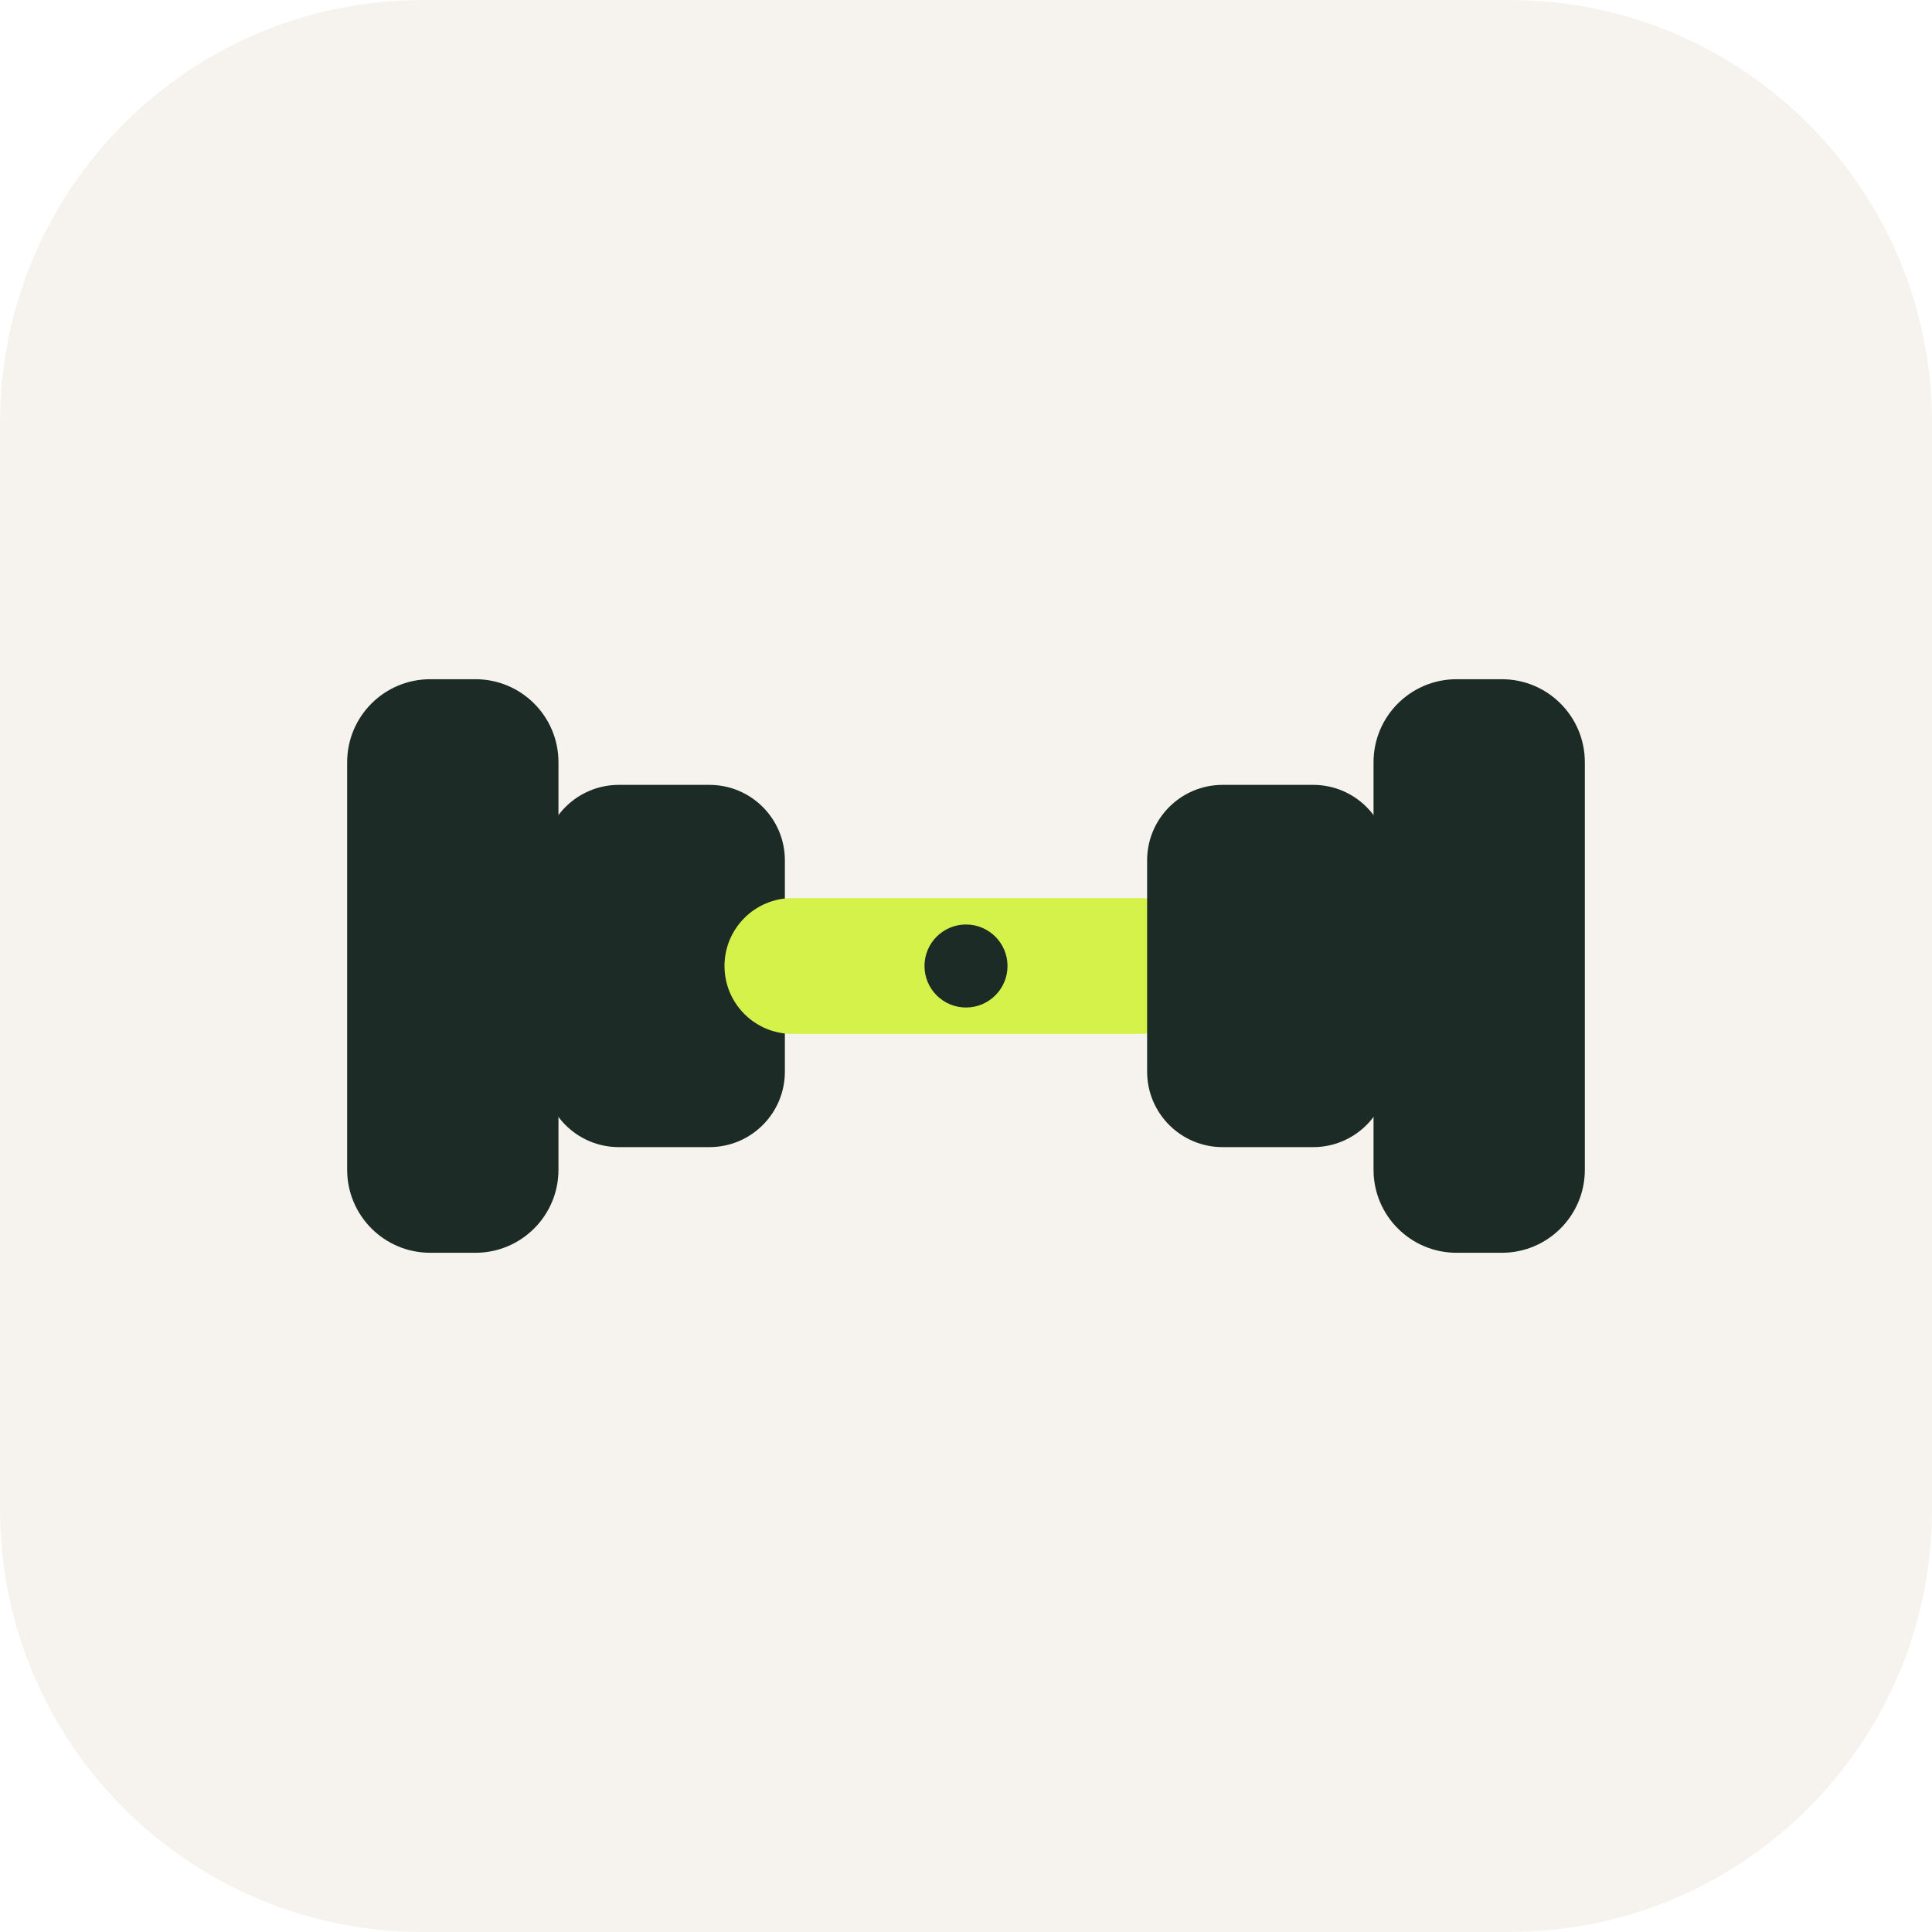
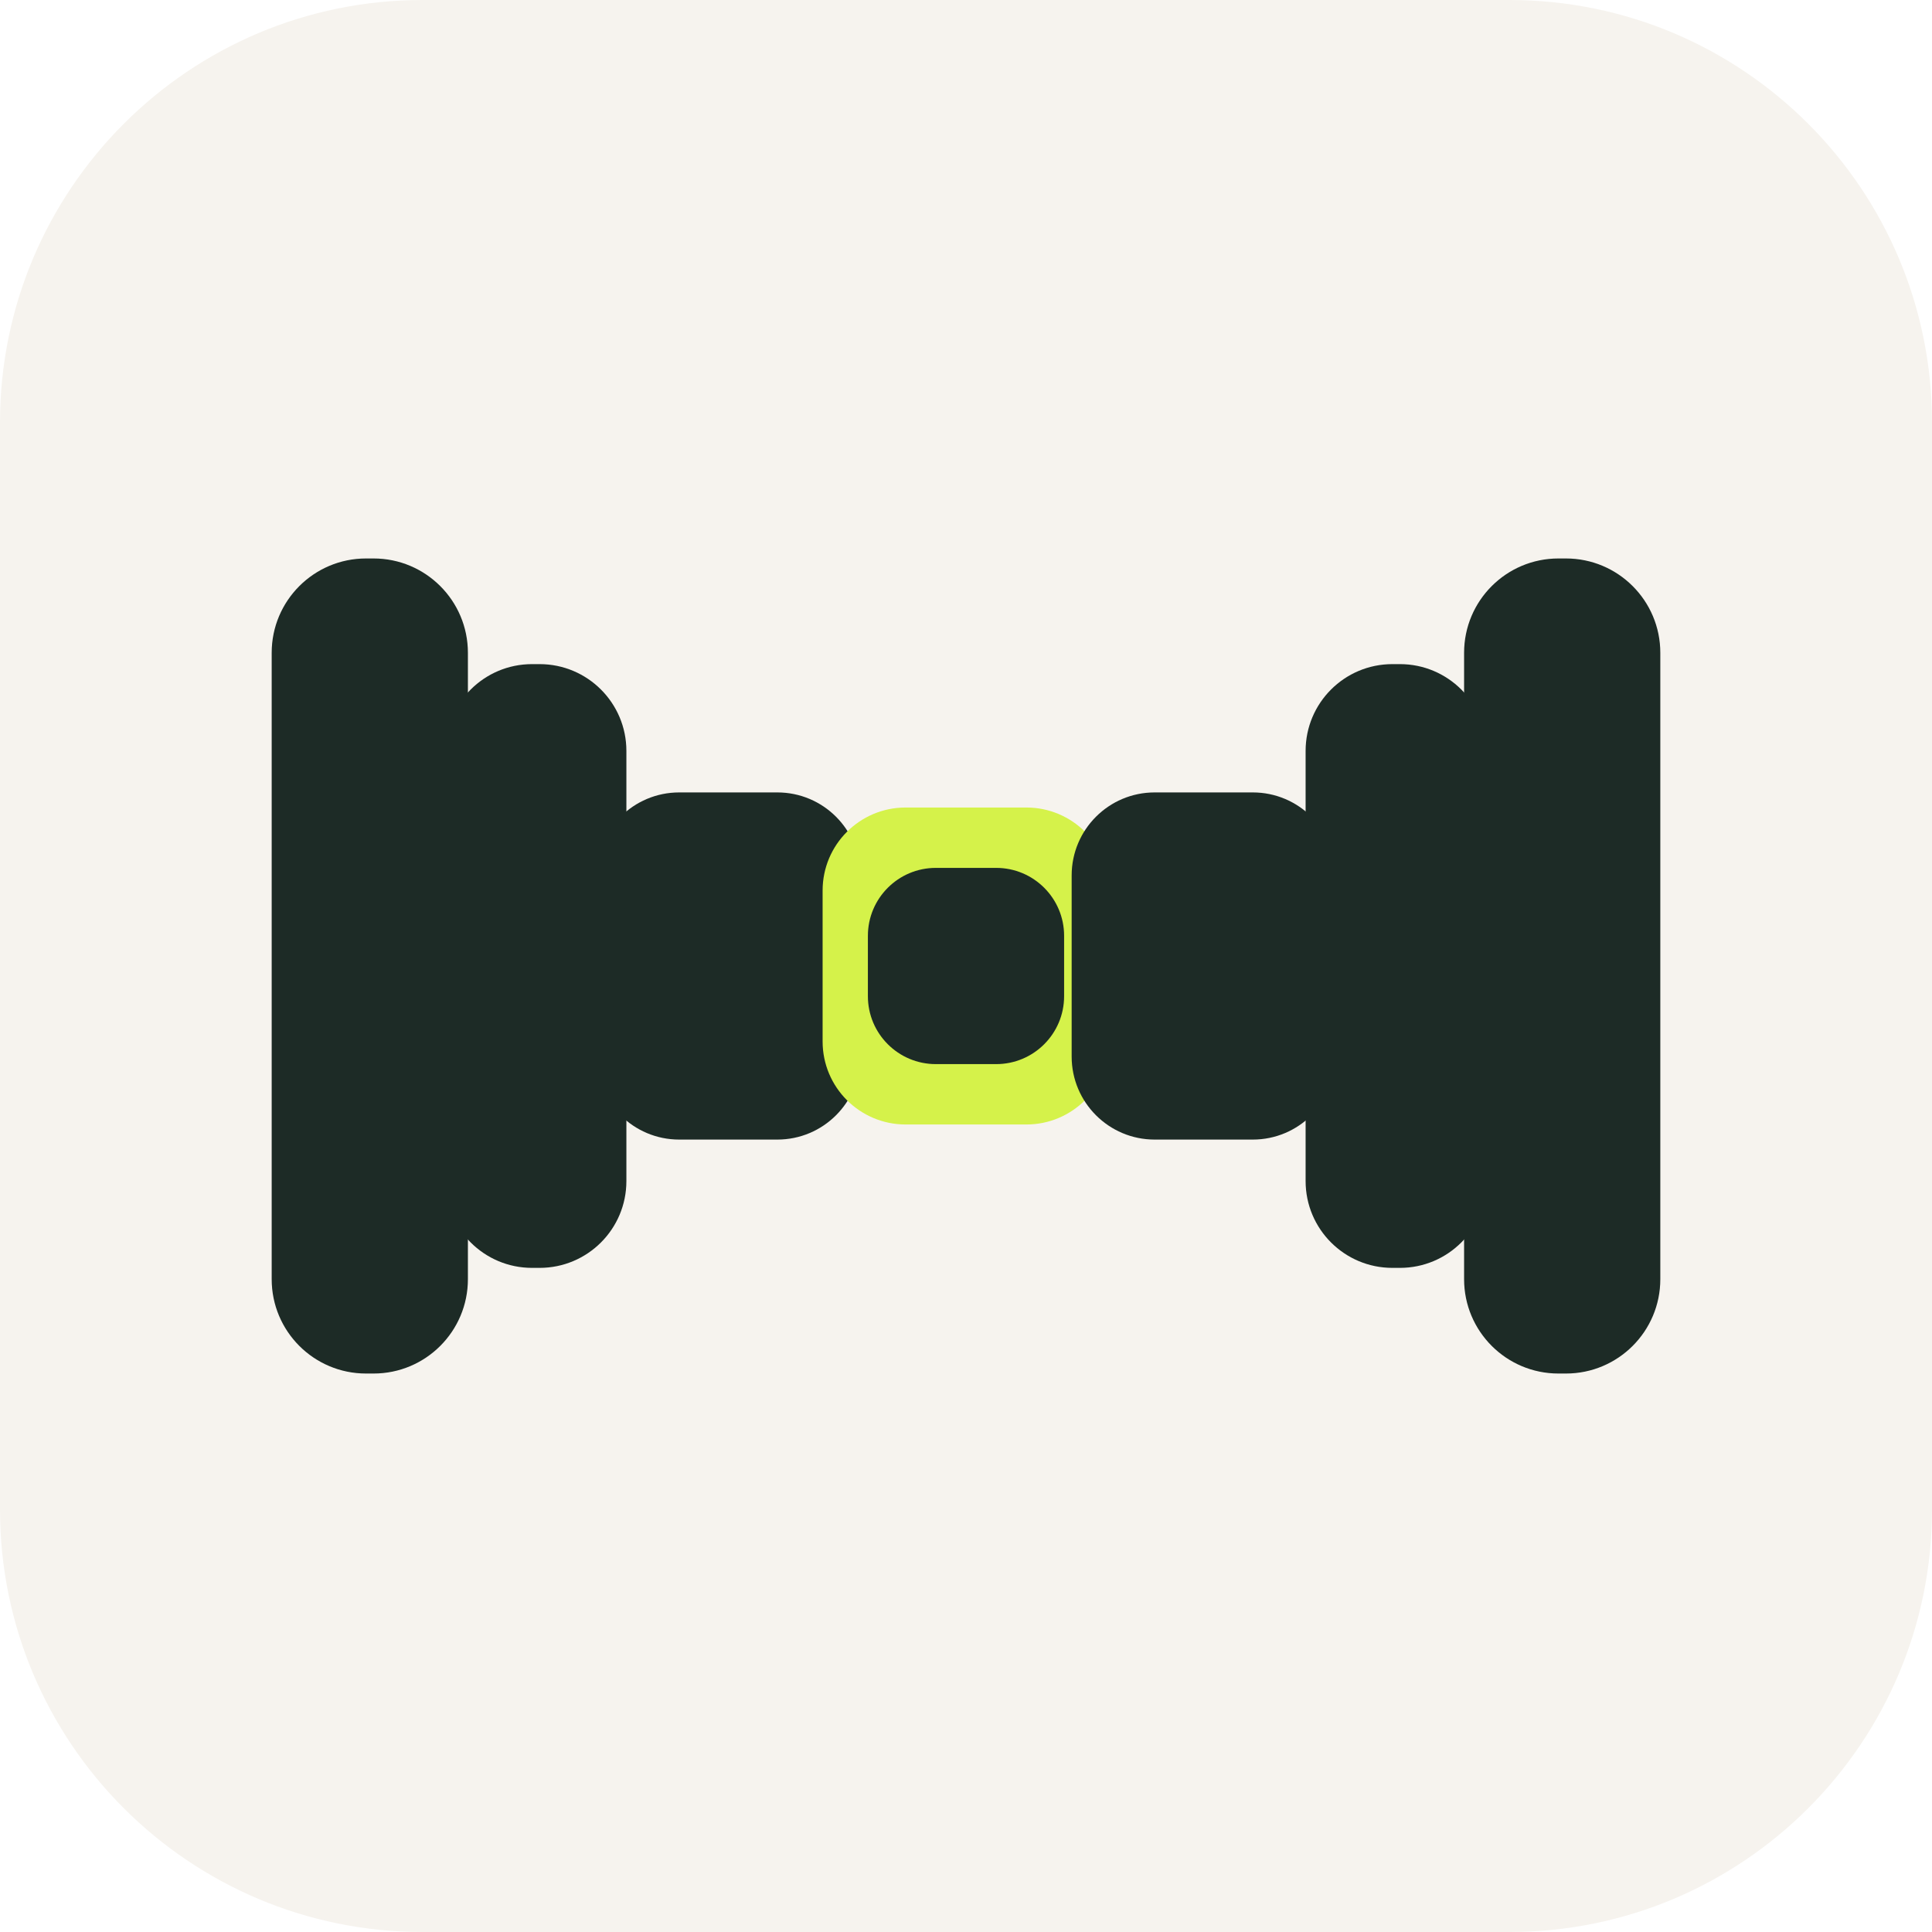
<svg xmlns="http://www.w3.org/2000/svg" viewBox="0 0 512 512" role="img" aria-label="Training Log">
  <rect width="512" height="512" rx="112" fill="#f6f3ee" />
-   <rect x="92" y="180" width="56" height="152" rx="22" fill="#1d2b26" />
-   <rect x="144" y="208" width="64" height="96" rx="20" fill="#1d2b26" />
-   <rect x="192" y="238" width="128" height="36" rx="18" fill="#d5f24a" />
-   <rect x="304" y="208" width="64" height="96" rx="20" fill="#1d2b26" />
-   <rect x="364" y="180" width="56" height="152" rx="22" fill="#1d2b26" />
-   <circle cx="256" cy="256" r="11" fill="#1d2b26" />
+   <rect x="72" y="148" width="52" height="216" rx="25" fill="#1d2b26" />
+   <rect x="118" y="176" width="48" height="160" rx="23" fill="#1d2b26" />
+   <rect x="158" y="210" width="70" height="92" rx="22" fill="#1d2b26" />
+   <rect x="160" y="232" width="192" height="48" rx="24" fill="#1d2b26" />
+   <rect x="218" y="214" width="76" height="84" rx="22" fill="#d5f24a" />
+   <rect x="230" y="230" width="52" height="52" rx="18" fill="#1d2b26" />
+   <rect x="284" y="210" width="70" height="92" rx="22" fill="#1d2b26" />
+   <rect x="346" y="176" width="48" height="160" rx="23" fill="#1d2b26" />
+   <rect x="388" y="148" width="52" height="216" rx="25" fill="#1d2b26" />
</svg>
